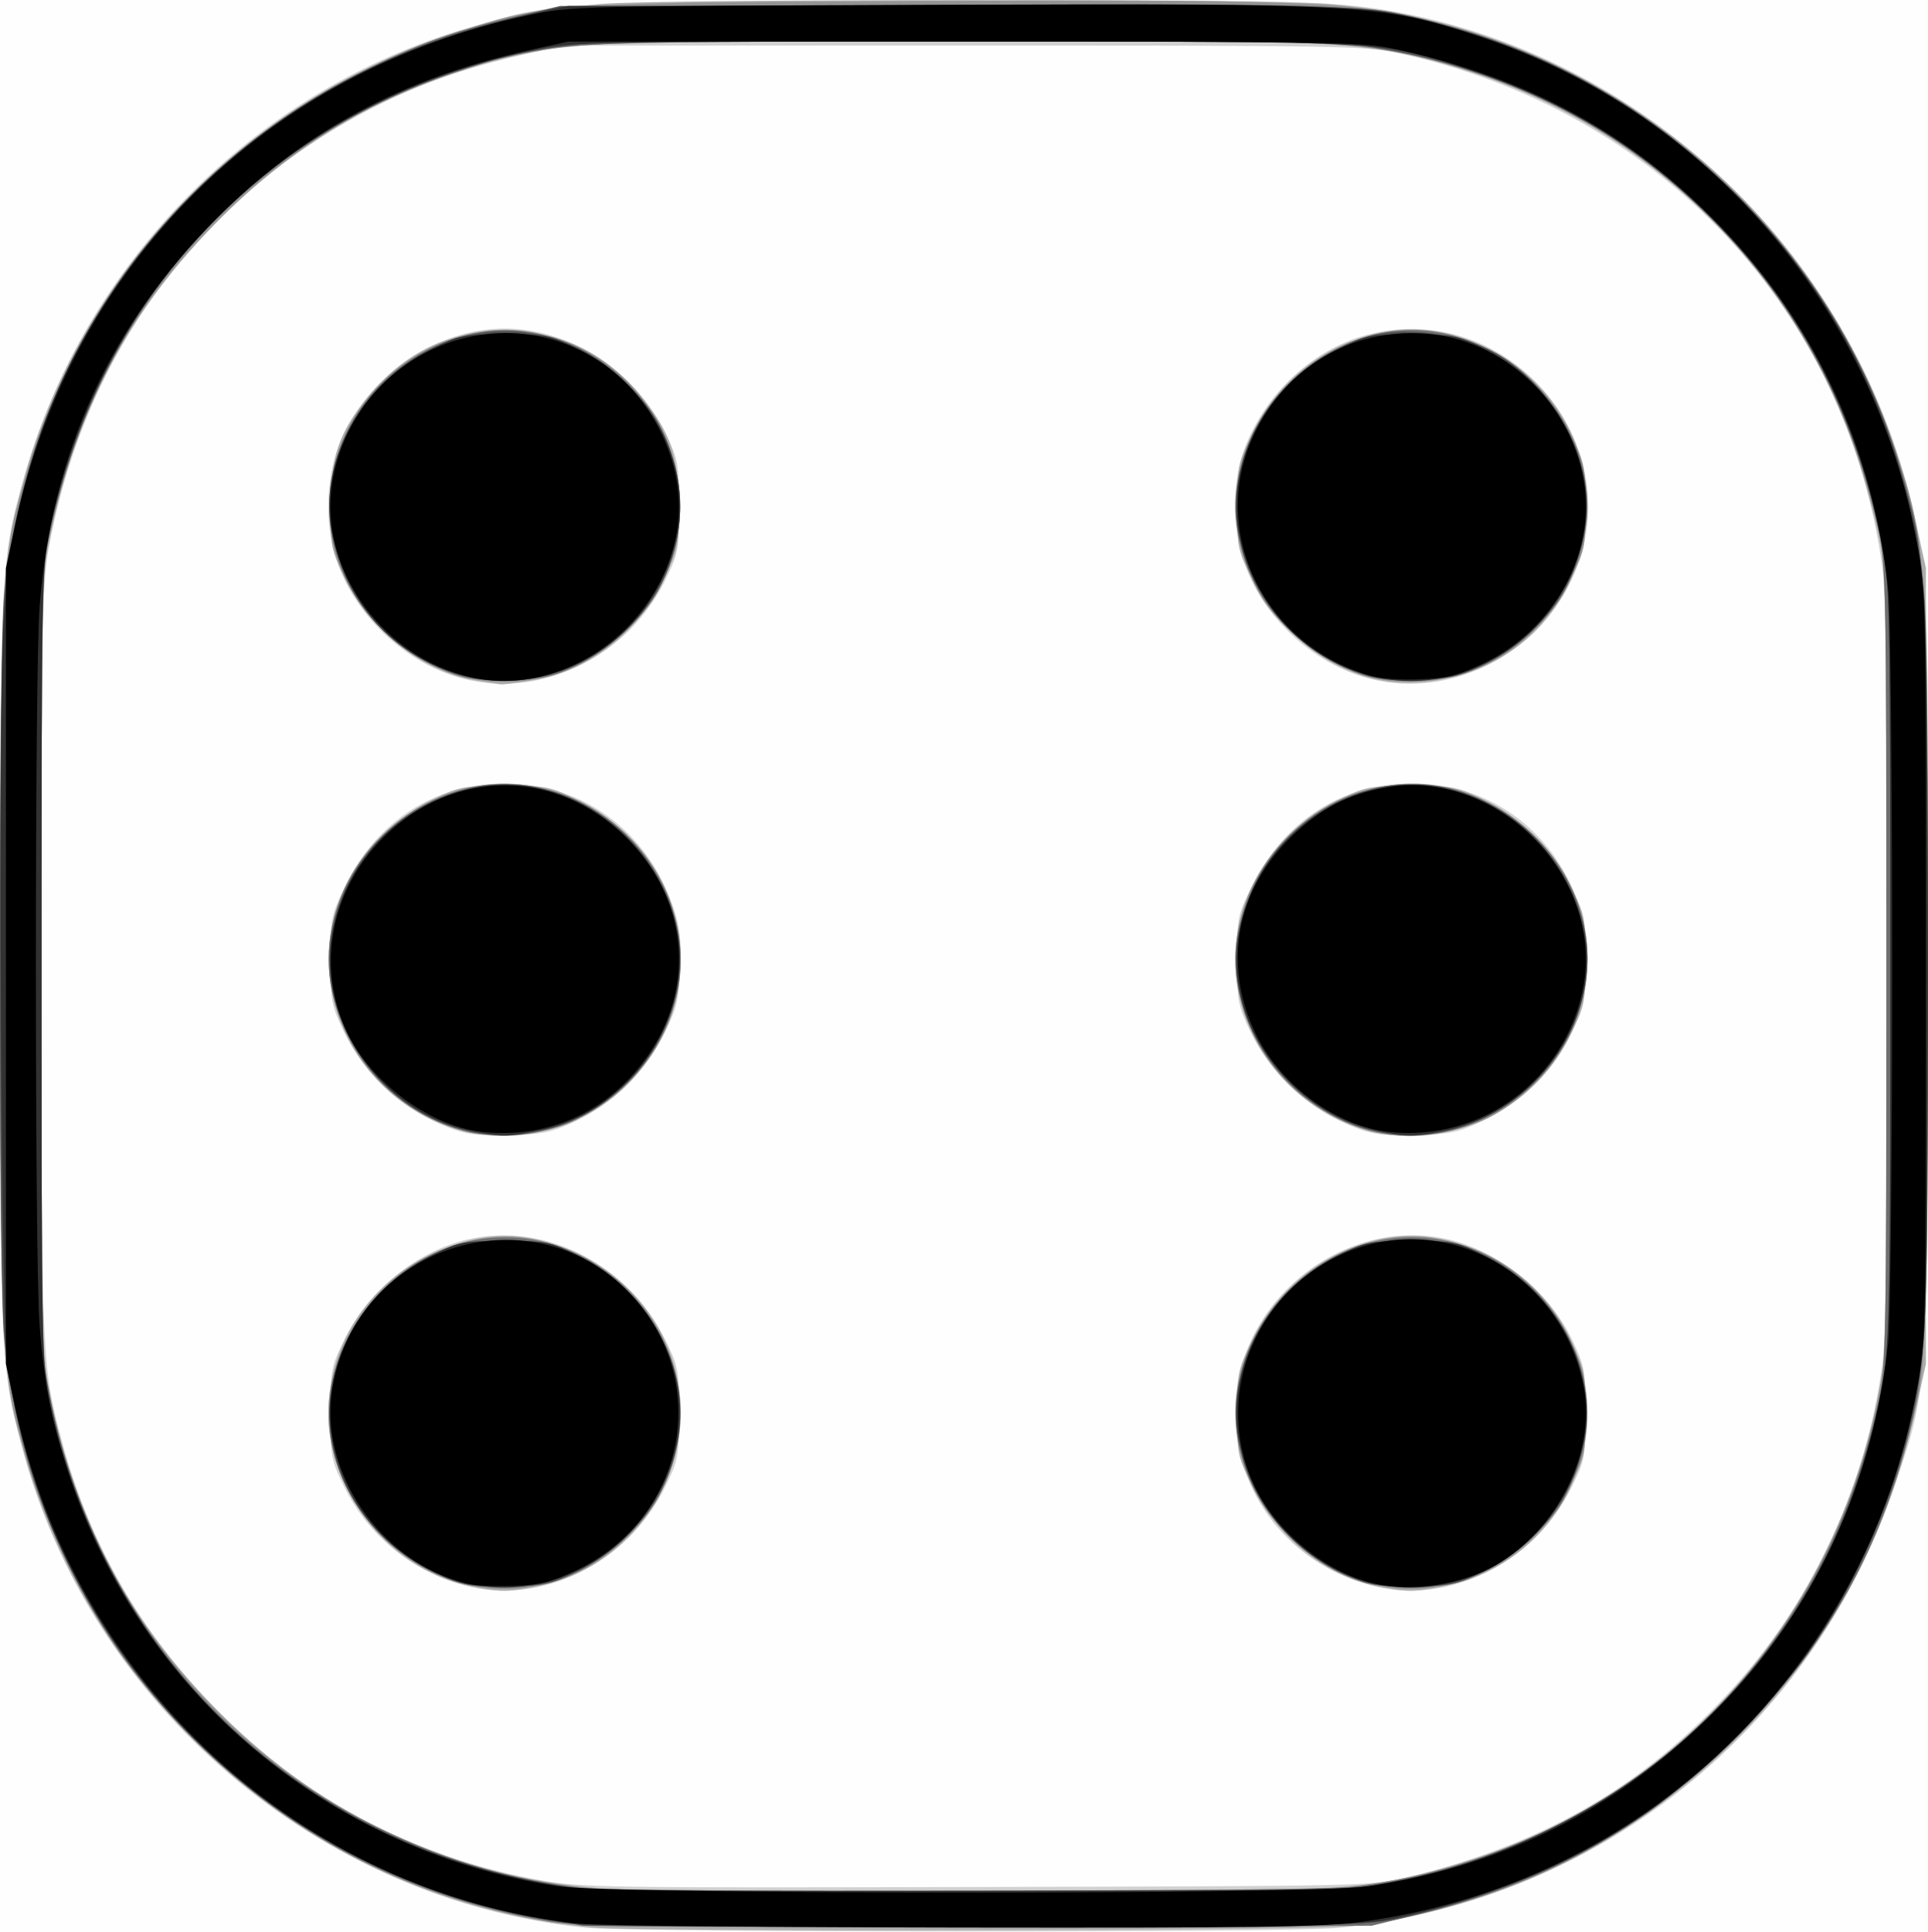
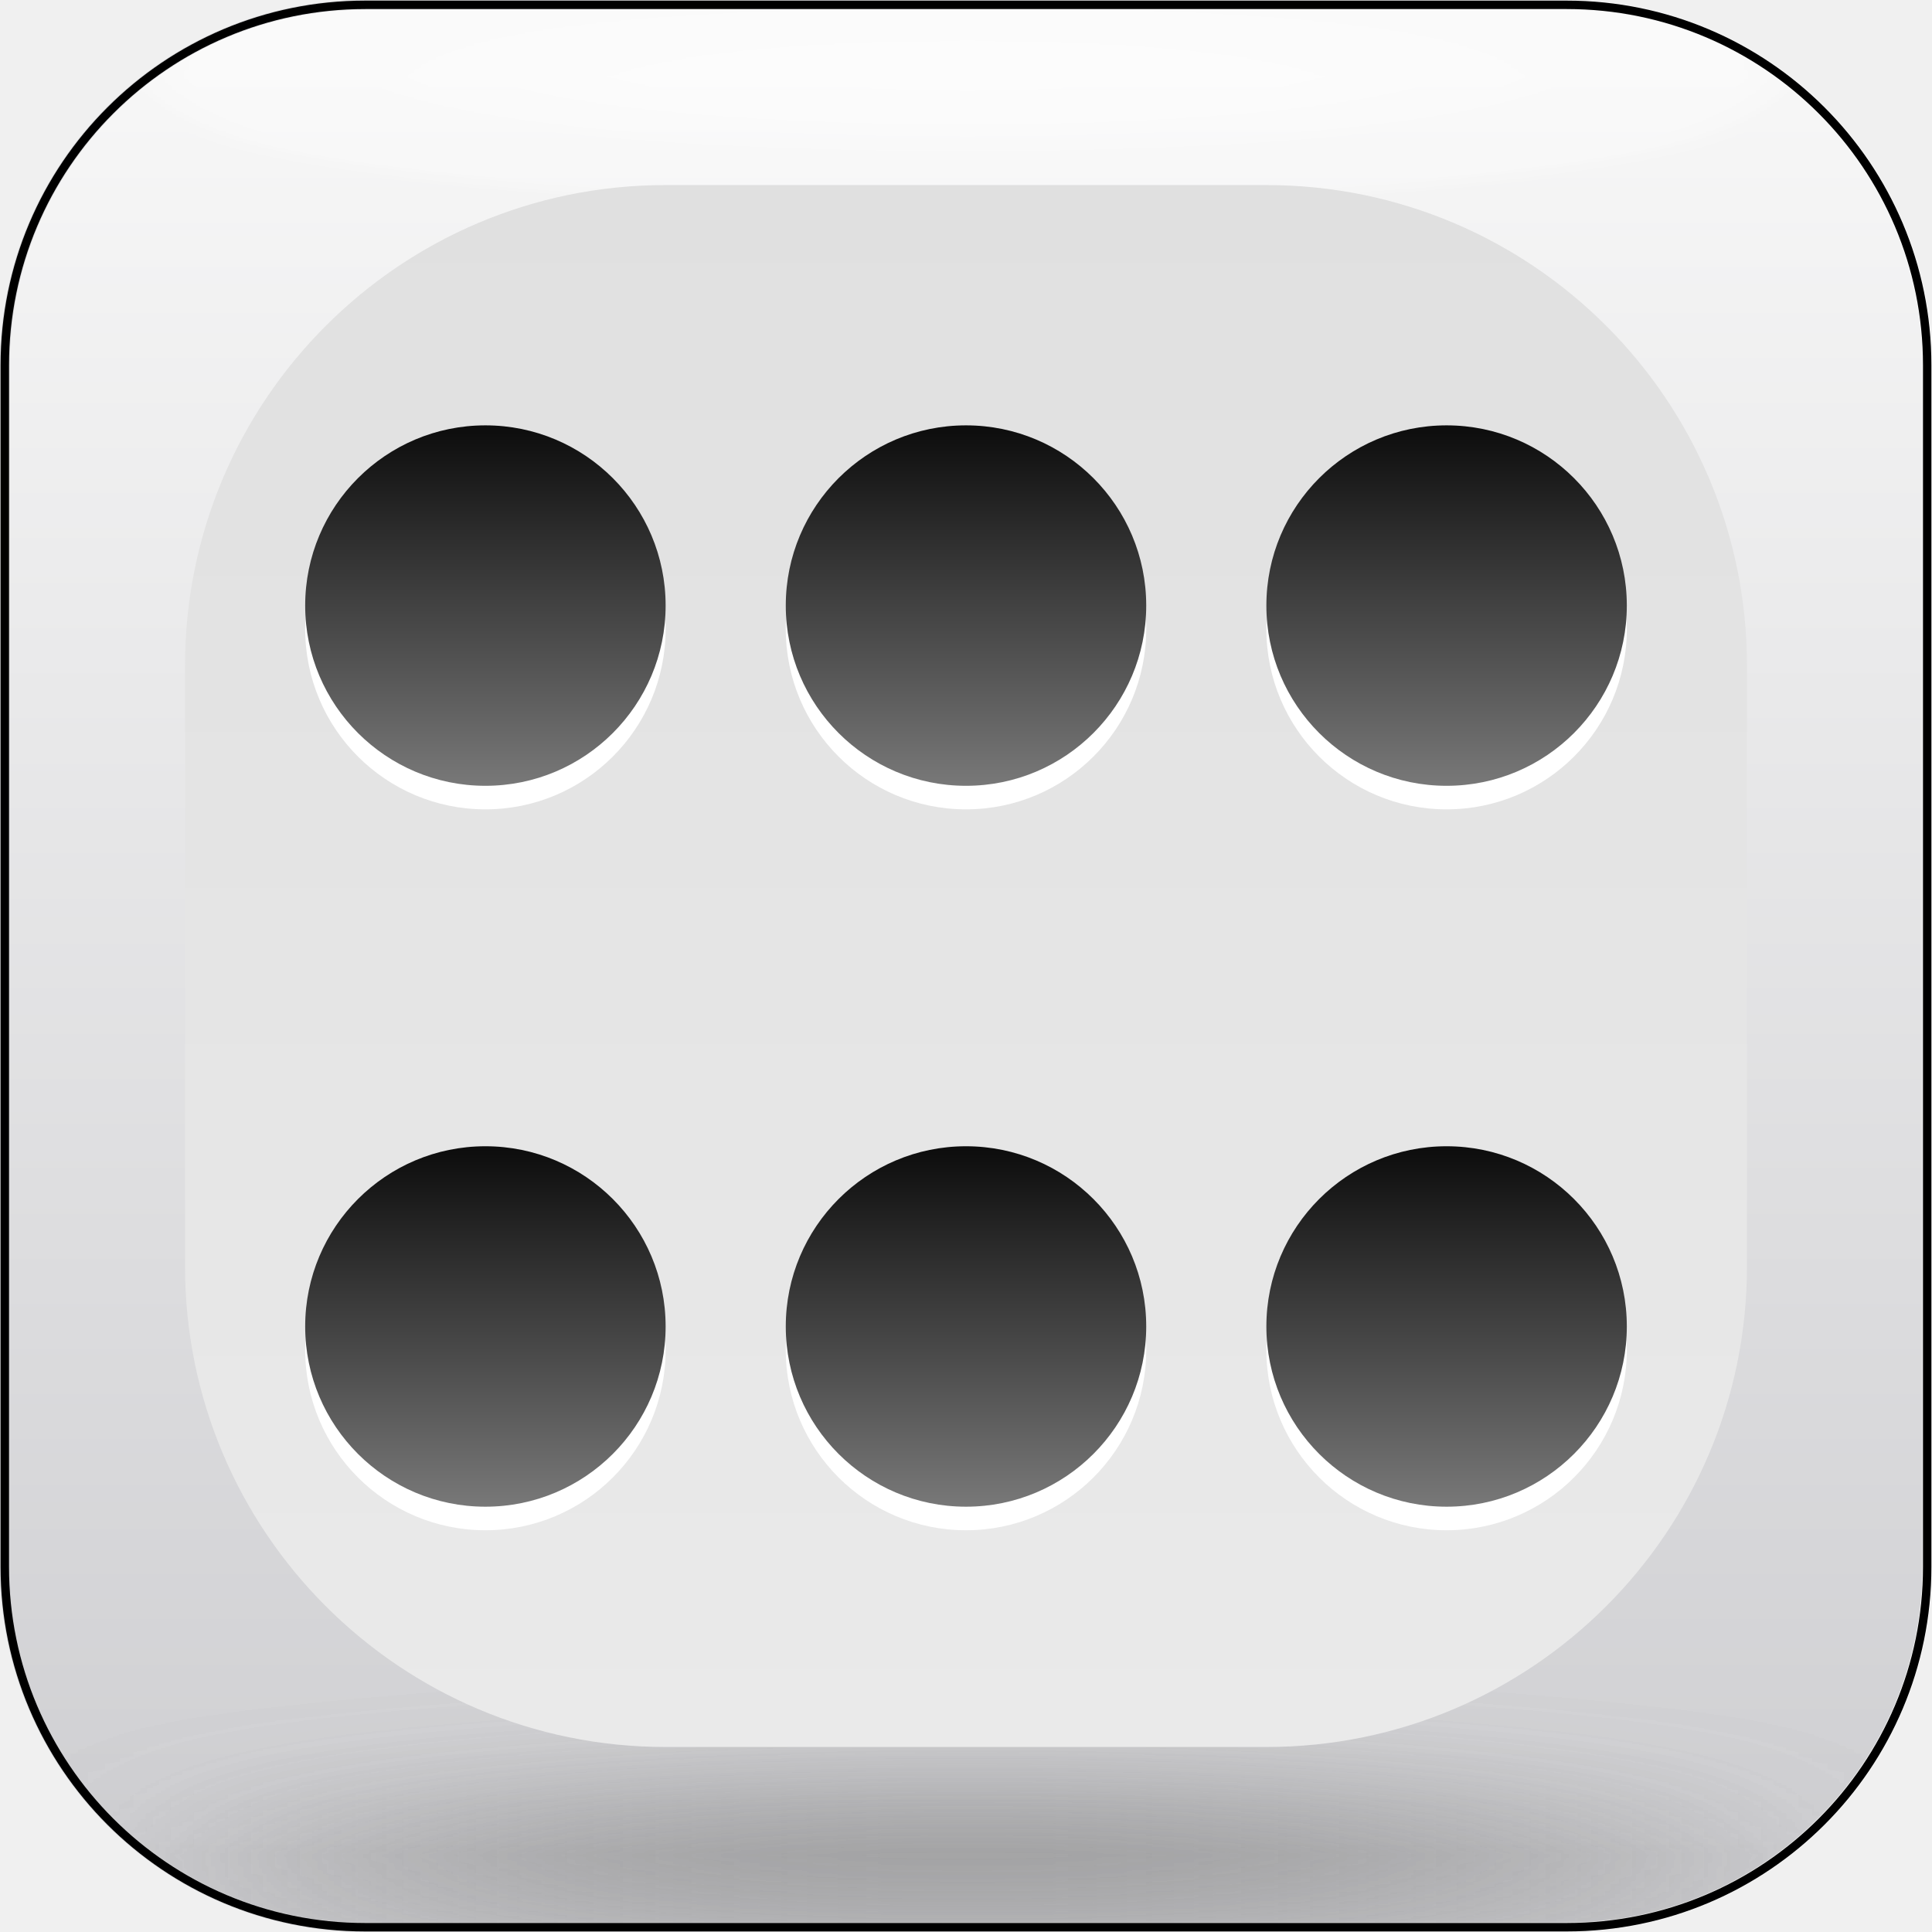
- <svg xmlns="http://www.w3.org/2000/svg" id="svg3055" version="1.1" width="487" height="488">
-   <defs id="defs3059" />
-   <g id="g3300">
-     <path style="fill:#fefefe" d="M 0,244 0,0 243.5,0 487,0 l 0,244 0,244 -243.5,0 L 0,488 0,244 z" id="path3316" />
-     <path style="fill:#d1d1d1" d="M 147.589,486.9 C 80.34,479.811 23.132,431.06 5.623,365.918 0.115,345.428 0,342.938 0,244.156 0,144.36 0.136,141.545 5.957,120.818 21.273,66.282 64.261,22.755 118.39,6.974 140.595,0.501 136.822,0.716 236,0.265 328.115,-0.155 338.986,0.151 356,3.639 421.483,17.064 473.662,71.182 484.986,137.419 486.908,148.658 487,153.547 487,244 c 0,107.311 0.077,106.059 -8.055,130.431 -20.807,62.355 -75.329,105.928 -140.801,112.526 -12.37,1.246 -178.662,1.197 -190.555,-0.056 z M 355.5,474.189 c 33.28,-8.142 57.685,-21.908 79.509,-44.846 22.12,-23.25 36.233,-52.875 40.515,-85.042 2.107,-15.829 2.107,-184.773 0,-200.602 C 466.831,78.389 419.258,27.778 353,13.351 345.042,11.618 338.059,11.5 243.5,11.5 l -101,0 -10.38,2.324 C 111.677,18.401 94.561,25.675 77.788,36.914 43.035,60.201 19.926,96.173 12.213,138.988 10.675,147.53 10.5,158.136 10.5,243 c 0,101.142 0.033,101.906 5.144,120.973 15.4,57.438 62.424,100.562 121.014,110.975 10.289,1.829 15.912,1.914 110.341,1.685 98.739,-0.24 99.569,-0.259 108.5,-2.444 z M 117.265,400.458 C 104.025,396.893 92.903,387.745 86.92,375.5 83.631,368.767 83.5,368.061 83.5,357 c 0,-11.056 0.132,-11.77 3.415,-18.5 6.093,-12.488 18.341,-22.476 31.196,-25.439 19.524,-4.501 40.523,6.182 49.963,25.418 3.298,6.72 3.425,7.406 3.425,18.5 0,11.085 -0.13,11.786 -3.42,18.521 -9.492,19.426 -31.401,30.187 -50.815,24.958 z m 228.986,-0.004 C 325.694,394.919 312,377.366 312,356.551 c 0,-27.634 27.255,-49.631 53.888,-43.491 12.886,2.971 25.551,13.309 31.379,25.614 3.062,6.464 3.233,7.435 3.233,18.346 0,11.099 -0.126,11.777 -3.43,18.5 -9.555,19.442 -31.403,30.162 -50.82,24.934 z M 114.487,285.257 C 102.312,280.911 92.156,271.774 86.701,260.259 83.703,253.929 83.5,252.802 83.5,242.5 c 0,-10.562 0.143,-11.299 3.587,-18.5 7.904,-16.525 22.765,-26.136 40.413,-26.136 19.679,0 36.054,12.044 42.565,31.307 1.738,5.142 2.065,8.041 1.746,15.464 -0.348,8.076 -0.818,9.996 -4.063,16.561 -4.659,9.427 -13.004,17.622 -22.46,22.058 -5.874,2.755 -8.066,3.225 -16.288,3.488 -7.198,0.231 -10.715,-0.129 -14.513,-1.485 z m 229,0 c -12.175,-4.346 -22.331,-13.483 -27.785,-24.999 -3.001,-6.336 -3.201,-7.45 -3.201,-17.81 0,-10.727 0.109,-11.272 3.696,-18.531 8.208,-16.607 22.708,-25.978 40.304,-26.046 15.21,-0.059 28.587,7.02 36.882,19.517 15.584,23.479 6.807,53.716 -19.124,65.879 -5.842,2.74 -8.046,3.211 -16.259,3.475 -7.198,0.231 -10.715,-0.129 -14.513,-1.485 z M 119.176,171.93 C 103.981,168.94 89.971,156.437 84.967,141.401 81.731,131.677 82.399,119.003 86.623,110 94.164,93.927 110.707,83 127.5,83 c 16.779,0 33.257,10.874 40.914,27 2.893,6.092 3.086,7.221 3.086,18 0,11.061 -0.131,11.767 -3.42,18.5 -9.069,18.561 -29.589,29.231 -48.903,25.43 z m 229,0 c -15.521,-3.054 -29.68,-15.9 -34.303,-31.122 -3.13,-10.305 -2.394,-21.928 1.964,-31.007 5.992,-12.482 17.209,-22.047 29.623,-25.259 36.085,-9.338 67.461,28.596 51.433,62.182 -8.785,18.408 -29.306,29.026 -48.717,25.206 z" id="path3314" />
-     <path style="fill:#acacac" d="M 150.5,486.935 C 110.443,483.507 74.471,466.012 45.5,435.865 21.125,410.501 6.124,379.255 1.493,344.199 c -2.201,-16.662 -2.201,-183.736 0,-200.398 C 6.163,108.455 21.154,77.41 46,51.637 59.452,37.683 74.154,26.654 90.049,18.594 110.296,8.326 129.52,2.847 151.765,1.004 167.414,-0.293 321.23,-0.272 335.928,1.029 357.929,2.976 376.514,8.131 395.194,17.468 441.289,40.508 472.858,81.491 484.19,133 l 2.31,10.5 0,100.5 0,100.5 -2.31,10.5 c -9.562,43.466 -33.309,79.185 -69.007,103.797 -19.541,13.472 -40.523,21.948 -66.683,26.934 -6.728,1.282 -22.315,1.567 -98,1.792 -49.5,0.147 -94.5,-0.118 -100,-0.589 z M 350.608,475.183 C 413.926,463.224 460.454,417.552 474.269,353.795 476.493,343.532 476.5,343.189 476.5,244 c 0,-99.189 -0.007,-99.532 -2.231,-109.795 -1.227,-5.662 -3.614,-14.423 -5.304,-19.467 C 451.796,63.491 409.32,25.584 356.032,13.954 339.411,10.326 322.483,9.82 233,10.273 151.44,10.685 146.993,10.802 136.5,12.796 104.235,18.928 78.207,32.622 55.464,55.429 32.77,78.188 19.204,103.561 12.776,135.272 10.5,146.498 10.5,146.515 10.5,244 c 0,97.485 3.51e-4,97.502 2.276,108.728 6.429,31.717 19.998,57.094 42.688,79.837 26.504,26.566 59.016,41.523 96.536,44.413 5.775,0.445 50.325,0.695 99,0.556 85.104,-0.243 88.926,-0.333 99.608,-2.35 z M 118.251,400.484 c -13.306,-2.89 -24.908,-12.341 -31.064,-25.304 -10.357,-21.809 -1.007,-47.265 21.414,-58.304 8.337,-4.105 17.47,-5.587 25.37,-4.118 17.229,3.204 31.296,15.436 36.157,31.442 7.462,24.568 -8.38,50.932 -33.849,56.329 -8.123,1.721 -9.92,1.717 -18.029,-0.045 z m 229,0 c -13.17,-2.861 -24.47,-12.079 -30.999,-25.287 -3.619,-7.322 -3.752,-7.963 -3.752,-18.143 0,-10.124 0.152,-10.871 3.735,-18.375 8.669,-18.155 28.714,-29.272 46.737,-25.921 32.691,6.079 48.477,41.635 30.506,68.709 -6.51,9.808 -16.593,16.601 -28.334,19.09 -7.98,1.691 -9.803,1.684 -17.893,-0.073 z M 114.762,285.058 c -26.044,-8.326 -39.146,-37.71 -27.406,-61.465 4.532,-9.17 12.98,-17.437 22.356,-21.878 6.369,-3.017 7.469,-3.215 17.839,-3.215 10.735,0 11.267,0.106 18.561,3.711 27.84,13.759 34.455,47.86 13.659,70.421 -11.395,12.362 -29.541,17.371 -45.01,12.426 z m 229,0 C 325.162,279.112 312,261.444 312,242.424 c 0,-16.875 10.67,-33.109 26.777,-40.739 6.29,-2.979 7.433,-3.185 17.723,-3.185 10.312,0 11.425,0.201 17.788,3.215 9.503,4.501 17.816,12.693 22.501,22.172 3.605,7.293 3.711,7.826 3.711,18.561 0,10.291 -0.213,11.499 -3.097,17.552 -9.934,20.847 -33.043,31.643 -53.641,25.058 z M 120.094,171.869 c -13.391,-2.223 -26.201,-12.237 -32.842,-25.674 -3.629,-7.344 -3.751,-7.935 -3.72,-18.143 0.038,-12.725 2.01,-18.615 9.212,-27.512 C 102.049,89.044 113.171,83.635 127.5,83.635 c 14.329,0 25.451,5.409 34.756,16.905 7.193,8.886 9.174,14.792 9.212,27.46 0.03,10.044 -0.126,10.831 -3.607,18.119 -6.605,13.831 -19.209,23.434 -33.881,25.814 -3.564,0.578 -6.931,1.002 -7.481,0.942 -0.55,-0.06 -3.433,-0.513 -6.406,-1.007 z m 229,0.041 c -13.399,-2.326 -26.266,-12.41 -32.862,-25.755 -3.596,-7.275 -3.731,-7.932 -3.731,-18.102 0,-10.114 0.154,-10.877 3.715,-18.333 6.558,-13.734 18.789,-23.168 33.611,-25.924 16.186,-3.01 34.572,5.469 44.217,20.392 10.364,16.035 8.936,37.019 -3.557,52.265 -9.576,11.686 -26.568,18.032 -41.392,15.458 z" id="path3312" />
-     <path style="fill:#939393" d="M 139,485.53 C 95.512,478.193 58.253,455.23 31.472,419.256 22.704,407.479 11.246,384.45 7.213,370.5 0.266,346.471 0.5,350.887 0.5,244 0.5,137.113 0.266,141.529 7.213,117.5 11.599,102.329 22.716,80.429 32.883,66.93 53.15,40.021 82.163,19.086 113.406,8.826 138.127,0.709 136.919,0.797 230.883,0.285 322.037,-0.211 340.442,0.388 358,4.419 414.926,17.488 460.376,58.569 478.822,113.629 c 8.105,24.193 8.349,28.358 7.97,136.371 -0.326,93.019 -0.339,93.556 -2.619,104.37 -7.161,33.962 -22.179,61.498 -46.834,85.867 -23.553,23.28 -54.567,39.246 -87.011,44.792 -10.954,1.873 -16.306,1.966 -107.678,1.868 C 170.138,486.82 144.656,486.484 139,485.53 z m 197.5,-8.574 c 14.234,-1.349 23.564,-3.283 36.38,-7.54 53.632,-17.814 92.547,-63.578 102.153,-120.133 1.977,-11.642 2.032,-15.127 1.713,-109.903 L 476.416,141.5 473.793,131 C 468.644,110.383 461.439,93.506 451.34,78.403 432.53,50.273 404.958,29.234 373,18.623 348.186,10.383 342.429,10 243.5,10 144.611,10 138.8,10.386 114.06,18.604 91.633,26.053 70.565,39.49 53.256,57.384 32.162,79.191 19.656,102.881 12.81,134 L 10.5,144.5 l 0,99.5 0,99.5 2.31,10.5 c 6.823,31.014 19.424,54.882 40.446,76.616 25.81,26.682 59.08,42.764 95.779,46.297 12.854,1.237 174.472,1.275 187.465,0.043 z M 120.677,400.877 c -16.68,-2.359 -32.674,-17.515 -36.69,-34.768 -5.518,-23.706 11.814,-48.675 36.898,-53.158 18.439,-3.295 38.213,7.521 46.799,25.599 7.958,16.758 4.479,36.001 -8.935,49.415 -10.582,10.582 -23.52,14.97 -38.072,12.912 z m 229.092,0.011 c -7.993,-1.132 -15.82,-5.115 -22.859,-11.632 -6.895,-6.383 -10.354,-11.797 -13.026,-20.381 -7.598,-24.413 9.622,-51.21 35.932,-55.911 18.701,-3.342 38.166,7.319 46.95,25.715 3.583,7.504 3.735,8.251 3.735,18.375 0,10.167 -0.136,10.829 -3.725,18.089 -9.227,18.667 -27.26,28.544 -47.006,25.747 z M 117,285.704 C 87.293,277.192 73.872,244.134 89.95,219.078 104.282,196.744 134.525,191.266 154.344,207.415 c 23.364,19.038 23.519,51.009 0.338,69.685 -3.184,2.565 -8.352,5.66 -11.485,6.878 -7.015,2.727 -19.771,3.568 -26.196,1.727 z m 229.754,0.212 c -6.881,-1.622 -16.119,-7.075 -21.738,-12.833 -20.134,-20.629 -16.331,-52.217 8.205,-68.134 15.146,-9.826 35.753,-8.941 49.768,2.136 25.848,20.432 23.288,57.606 -5.114,74.247 -8.438,4.944 -21.457,6.861 -31.12,4.583 z M 121.854,171.905 c -7.986,-0.875 -17.858,-5.813 -24.734,-12.371 -10.151,-9.682 -14.767,-21.278 -13.842,-34.774 1.727,-25.201 26.549,-45.163 50.851,-40.897 35.06,6.155 49.87,47.903 26.036,73.393 -10.816,11.567 -23.205,16.304 -38.312,14.649 z m 229,0 c -11.602,-1.271 -26.368,-11.1 -32.566,-21.676 -3.634,-6.201 -6.29,-15.538 -6.276,-22.067 0.056,-26.619 25.622,-48.775 51.118,-44.299 14.632,2.569 27.107,12.143 33.635,25.816 3.583,7.504 3.735,8.251 3.735,18.375 0,10.152 -0.14,10.837 -3.696,18.031 -9.076,18.361 -26.202,27.985 -45.95,25.821 z" id="path3310" />
-     <path style="fill:#6f6f6f" d="M 137.5,485.087 C 104.106,479.121 75.672,464.819 51.398,441.779 22.71,414.549 5.145,378.393 1.053,338.144 c -1.417,-13.936 -1.417,-174.352 0,-188.288 C 6.875,92.596 40.793,43.184 91.5,18.094 106.009,10.914 113.836,8.086 129.54,4.347 L 141.5,1.5 243,1.5 C 344.258,1.5 344.525,1.505 354.795,3.731 389.427,11.235 416.973,26.613 441.5,52.135 465.875,77.499 480.876,108.746 485.507,143.801 486.735,153.097 487,170.877 487,244 c 0,96.346 -0.223,101.226 -5.537,120.985 -7.805,29.026 -20.865,51.405 -42.947,73.596 -23.284,23.399 -47.663,37.033 -80.517,45.033 l -11.5,2.8 -99.5,0.23 c -91.753,0.212 -100.279,0.091 -109.5,-1.556 z M 350,475.639 c 33.994,-6.748 60.048,-20.449 83,-43.648 C 454.106,410.658 468.255,383.974 474.62,353.5 476.388,345.037 476.5,338.5 476.5,244 476.5,149.5 476.388,142.963 474.62,134.5 468.255,104.026 454.106,77.342 433,56.009 409.734,32.492 383.128,18.639 349,12.272 340.329,10.655 331.17,10.5 244,10.5 136.522,10.5 138.919,10.359 115.659,18.068 62.171,35.795 24.956,77.786 12.731,134.205 10.507,144.468 10.5,144.811 10.5,244 c 0,99.189 0.007,99.532 2.231,109.795 10.236,47.238 38.459,85.007 79.269,106.079 17.989,9.288 36.849,15.087 55.5,17.064 4.4,0.466 49.85,0.745 101,0.618 82.623,-0.204 93.948,-0.418 101.5,-1.917 z M 114.487,399.257 c -21.277,-7.595 -34.287,-28.283 -30.754,-48.905 3.233,-18.876 18.663,-34.3 37.288,-37.275 21.193,-3.386 42.396,10.361 49.015,31.779 3.345,10.825 2.008,22.781 -3.727,33.318 -3.775,6.935 -13.02,15.327 -21.021,19.08 -5.874,2.755 -8.066,3.225 -16.288,3.488 -7.198,0.231 -10.715,-0.129 -14.513,-1.485 z m 229,-0.011 c -21.14,-7.501 -34.269,-28.375 -30.754,-48.895 3.221,-18.802 18.735,-34.311 37.288,-37.275 30.972,-4.948 58.326,26.141 49.095,55.799 -1.036,3.329 -3.018,7.988 -4.404,10.353 -3.787,6.462 -12.849,14.468 -20.454,18.07 -5.908,2.799 -7.953,3.234 -16.259,3.464 -7.093,0.196 -10.77,-0.188 -14.513,-1.516 z M 117.5,285.589 C 101.576,281.637 88.723,268.803 84.361,252.5 c -5.816,-21.739 8.101,-45.563 30.73,-52.605 23.459,-7.301 49.206,7.605 55.496,32.13 7.968,31.067 -21.98,61.285 -53.087,53.564 z m 228.765,-0.131 c -17.165,-4.623 -29.94,-18.157 -33.311,-35.289 -4.271,-21.711 10.666,-44.975 32.507,-50.627 27.632,-7.151 55.653,14.512 55.515,42.918 -0.136,28.021 -28.258,50.122 -54.711,42.998 z M 114.487,170.257 C 99.595,164.942 88.315,152.989 84.552,138.54 78.116,113.823 95.064,88.52 121.085,83.997 c 20.799,-3.615 42.315,10.388 48.951,31.859 3.345,10.825 2.008,22.781 -3.727,33.318 -3.775,6.935 -13.02,15.327 -21.021,19.08 -5.874,2.755 -8.066,3.225 -16.288,3.488 -7.198,0.231 -10.715,-0.129 -14.513,-1.485 z m 229,0 c -21.17,-7.557 -34.269,-28.387 -30.754,-48.905 3.233,-18.872 18.44,-34.081 37.352,-37.359 25.498,-4.418 50.847,17.577 50.903,44.168 0.014,6.529 -2.642,15.866 -6.276,22.067 -3.81,6.501 -12.847,14.471 -20.454,18.039 -5.842,2.74 -8.046,3.211 -16.259,3.475 -7.198,0.231 -10.715,-0.129 -14.513,-1.485 z" id="path3308" />
-     <path style="fill:#505050" d="M 147,486.369 C 130.914,483.797 123.719,482.188 113.741,478.931 72.125,465.35 37.678,435.683 18.026,396.5 8.133,376.775 2.954,358.356 1.015,336 -0.319,320.625 -0.286,167.065 1.054,151.5 6.006,93.993 40.024,43.873 91.595,18.103 103.777,12.016 116.071,7.63 130.5,4.226 l 11,-2.595 96.998,-0.357 C 345.262,0.88 345.593,0.894 367.366,7.008 420.625,21.963 464.579,65.41 480.016,118.357 c 6.503,22.305 6.279,18.367 6.722,118.143 0.42,94.527 0.131,103.93 -3.747,121.756 -4.297,19.749 -14.345,42.467 -26.291,59.436 -8.159,11.591 -27.808,31.172 -39.7,39.564 -17.234,12.161 -39.459,21.843 -61.842,26.939 -9.562,2.177 -10.634,2.201 -107.658,2.386 -53.9,0.103 -99.125,0.007 -100.5,-0.213 z m 192.789,-9.417 c 48.775,-5.261 91.481,-32.744 116.662,-75.078 8.756,-14.72 15.838,-34.45 19.334,-53.863 1.538,-8.541 1.713,-19.157 1.713,-104.012 0,-84.855 -0.175,-95.471 -1.713,-104.012 C 469.664,105.995 455.79,78.872 432.519,55.405 408.271,30.954 378.039,16.102 343.022,11.44 329.844,9.685 162.94,9.351 147.211,11.047 101.727,15.954 60.872,40.621 35.652,78.403 25.544,93.546 18.352,110.4 13.207,131 l -2.623,10.5 -0.33,97.88 c -0.319,94.776 -0.265,98.261 1.713,109.903 11.625,68.447 65.637,119.633 134.708,127.661 10.583,1.23 181.721,1.238 193.114,0.009 z M 114.487,399.257 C 102.81,395.089 92.7,386.219 87.49,375.569 76.926,353.976 86.918,327.512 109.712,316.715 116.075,313.701 117.188,313.5 127.5,313.5 c 10.312,0 11.425,0.201 17.788,3.215 18.346,8.69 29.183,28.234 25.99,46.872 -2.419,14.124 -11.862,26.627 -25.021,33.131 -6.87,3.395 -8.378,3.749 -17.145,4.026 -7.301,0.23 -10.818,-0.127 -14.625,-1.486 z M 344.5,399.653 c -7.515,-2.487 -12.96,-5.928 -19.052,-12.041 -6.987,-7.011 -10.774,-14.223 -12.561,-23.925 -3.353,-18.196 7.063,-37.609 24.914,-46.435 7.388,-3.653 7.884,-3.753 18.645,-3.753 10.373,0 11.473,0.198 17.842,3.215 18.346,8.69 29.183,28.234 25.99,46.872 -2.419,14.124 -11.862,26.627 -25.021,33.131 -6.9,3.41 -8.34,3.745 -17.145,3.991 -6.003,0.167 -11.114,-0.229 -13.612,-1.055 z M 119,285.962 C 96.521,281.271 80.049,257.833 83.812,235.891 86.835,218.26 99.929,204.062 117.5,199.361 c 23.08,-6.175 48.399,10.445 53.501,35.118 4.152,20.083 -8.468,41.811 -28.763,49.523 -6.206,2.358 -16.977,3.267 -23.237,1.961 z m 229,-0.06 c -22.13,-4.322 -39.21,-28.538 -35.229,-49.947 4.721,-25.386 29.221,-42.404 53.117,-36.895 19.101,4.404 35.047,23.774 35.1,42.64 0.078,27.657 -26.06,49.46 -52.988,44.201 z M 113.856,169.684 C 97.803,164.212 86.728,151.114 83.821,134.162 79.112,106.698 105.18,80.117 133,84.015 c 10.62,1.488 19.065,6.065 27.157,14.72 5.454,5.833 8.28,11.007 10.348,18.944 3.564,13.682 -0.169,28.169 -10.104,39.22 -12.12,13.481 -30.052,18.406 -46.544,12.784 z m 229.906,0.439 c -20.974,-6.94 -34.385,-28.075 -30.954,-48.782 2.731,-16.481 14.538,-29.931 31.595,-35.993 9.312,-3.309 25.124,-1.252 34.597,4.501 10.565,6.416 19.148,19.13 21.267,31.504 3.151,18.395 -7.349,37.802 -25.061,46.322 -6.614,3.181 -8.637,3.666 -16.619,3.985 -6.99,0.279 -10.412,-0.076 -14.826,-1.536 z" id="path3306" />
-     <path style="fill:#323232" d="M 142,485.51 C 85.318,477.601 36.123,439.794 13.452,386.718 8.755,375.722 4.137,359.373 1.941,345.97 0.277,335.807 -0.586,180.175 0.895,157.287 2.966,125.304 11.534,98.826 27.525,75 52.476,37.822 88.334,13.618 133,3.807 L 143.5,1.5 243,1.5 c 91.776,0 100.199,0.14 108.5,1.798 32.966,6.587 60.77,20.777 84.102,42.923 28.689,27.23 46.253,63.386 50.345,103.635 1.417,13.936 1.417,174.352 0,188.288 -4.803,47.24 -28.375,88.938 -66.081,116.895 -18.854,13.979 -39.735,23.254 -65.578,29.129 -9.712,2.208 -10.533,2.227 -106.288,2.446 -75.671,0.173 -98.55,-0.065 -106,-1.104 z M 353.265,475.195 C 410.595,463.092 455.939,421.672 471.468,367.223 477.642,345.573 477.5,348.473 477.5,244 c 0,-87.17 -0.155,-96.329 -1.772,-105 C 464.805,80.452 426.93,36.213 372.112,17.976 348.833,10.231 353.459,10.5 243.5,10.5 c -90.164,0 -98.72,0.143 -107,1.791 C 107.7,18.021 82.675,30.124 61.705,48.466 36.826,70.227 19.488,100.467 12.38,134.5 10.612,142.963 10.5,149.5 10.5,244 c 0,94.381 0.114,101.048 1.874,109.5 7.213,34.64 25.915,66.578 51.426,87.823 24.463,20.372 51.399,31.832 84.7,36.036 1.65,0.208 45.975,0.318 98.5,0.243 95.239,-0.135 95.529,-0.142 106.265,-2.408 z M 114.762,399.058 c -15.884,-5.078 -27.816,-18.767 -30.887,-35.436 -3.329,-18.068 7.167,-37.591 24.929,-46.37 7.397,-3.656 7.88,-3.753 18.697,-3.753 10.817,0 11.3,0.097 18.697,3.753 17.762,8.779 28.258,28.302 24.929,46.37 -4.884,26.509 -31.649,43.336 -56.364,35.436 z m 229,0 c -15.929,-5.092 -27.918,-19.024 -30.89,-35.894 -3.17,-17.997 8.046,-37.992 26.128,-46.577 6.045,-2.87 7.274,-3.086 17.552,-3.086 10.757,0 11.255,0.1 18.645,3.753 17.853,8.823 28.27,28.237 24.917,46.435 -4.89,26.539 -31.577,43.29 -56.352,35.371 z M 118.251,285.484 C 96.092,280.67 80.228,257.942 83.835,236.176 c 3.181,-19.197 18.16,-34.128 37.575,-37.454 22.356,-3.829 45.358,13.247 49.765,36.946 2.362,12.701 -2.621,27.56 -12.583,37.522 -6.688,6.688 -13.547,10.481 -22.312,12.338 -8.123,1.721 -9.92,1.717 -18.029,-0.045 z m 229.7,0.154 c -8.182,-1.762 -16.099,-6.176 -22.426,-12.503 -13.754,-13.754 -16.944,-32.652 -8.433,-49.965 8.292,-16.867 28.566,-27.632 45.952,-24.398 19.449,3.617 33.909,18.234 37.233,37.639 3.703,21.618 -12.494,44.35 -34.997,49.118 -7.971,1.689 -9.934,1.701 -17.329,0.109 z M 114.762,170.058 C 98.869,164.978 86.953,151.156 83.787,134.129 80.53,116.619 91.275,96.916 108.803,88.253 116.2,84.597 116.683,84.5 127.5,84.5 c 10.817,0 11.3,0.097 18.697,3.753 17.762,8.779 28.258,28.302 24.929,46.37 -4.877,26.467 -31.689,43.324 -56.364,35.436 z m 229,0 c -15.929,-5.092 -27.918,-19.024 -30.89,-35.894 -3.134,-17.791 7.443,-37.268 24.931,-45.911 C 345.194,84.6 345.691,84.5 356.448,84.5 c 10.37,0 11.471,0.198 17.839,3.215 18.319,8.677 29.232,28.485 25.84,46.898 -4.896,26.572 -31.597,43.363 -56.365,35.446 z" id="path3304" />
-     <path style="fill:#000000" d="M 146,485.893 C 76.099,477.998 18.818,425.413 3.828,355.378 L 1.5,344.5 1.5,244 1.5,143.5 3.828,132.622 C 17.896,66.896 67.419,17.759 133.63,3.832 144.43,1.56 145.098,1.543 237,1.218 344.401,0.838 348.775,1.091 373.341,9.107 430.698,27.821 473.312,77.125 484.313,137.5 486.462,149.292 486.5,151.138 486.5,244 c 0,92.862 -0.038,94.708 -2.187,106.5 -13.082,71.795 -69.268,125.6 -140.975,135 -9.502,1.246 -26.555,1.478 -100.64,1.37 C 193.639,486.799 150.125,486.359 146,485.893 z m 199.49,-9.411 c 35.801,-5.396 65.165,-20.625 90.132,-46.747 23.5,-24.585 37.653,-55.713 41.369,-90.981 0.554,-5.255 0.975,-46.208 0.975,-94.755 0,-48.547 -0.421,-89.5 -0.975,-94.755 C 473.22,113.459 459.014,82.578 434.716,57.351 411.794,33.553 386.236,19.638 352,12.318 344.106,10.63 336.369,10.5 243.5,10.5 l -100,0 -10.249,2.269 C 101.615,19.772 76.752,33.166 54.945,54.955 27.815,82.06 13.016,114.46 9.989,153.372 c -1.227,15.777 -1.227,165.479 0,181.256 1.158,14.884 3.115,24.764 7.553,38.127 18.313,55.14 65.256,94.679 123.086,103.672 13.698,2.13 190.779,2.179 204.862,0.056 z m -227.735,-76.503 c -21.58,-5.454 -37.195,-28.095 -33.822,-49.041 5.965,-37.036 51.531,-50.83 76.223,-23.074 19.711,22.156 12.541,55.881 -14.624,68.781 -6.354,3.018 -8.817,3.631 -15.78,3.928 -4.538,0.194 -9.937,-0.073 -11.997,-0.594 z m 229,-0.064 c -11.721,-2.763 -24.176,-12.894 -29.661,-24.127 -11.674,-23.906 1.16,-52.853 26.998,-60.895 24.889,-7.746 51.33,9.217 56.039,35.954 2.856,16.214 -6.69,35.371 -22.13,44.413 -8.565,5.015 -21.526,6.946 -31.246,4.655 z M 121.699,285.888 c -13.068,-1.43 -28.068,-12.52 -34.057,-25.181 -7.78,-16.445 -4.168,-35.79 9.174,-49.132 17.632,-17.632 43.784,-17.582 61.497,0.116 17.221,17.207 17.633,42.371 0.988,60.349 -9.729,10.509 -23.104,15.434 -37.603,13.847 z m 229.156,0.016 c -13.23,-1.45 -27.11,-11.574 -33.448,-24.396 -8.717,-17.637 -5.28,-36.631 9.131,-50.469 7.238,-6.95 13.937,-10.406 23.476,-12.111 27.906,-4.987 55.033,22.241 49.971,50.157 -4.242,23.399 -25.592,39.399 -49.13,36.82 z M 117,170.567 C 95.366,164.538 80.575,142.786 83.932,121.939 89.038,90.239 124.403,73.933 151.014,91.009 165.34,100.202 173.749,118.432 170.99,134.315 166.572,159.742 140.639,177.155 117,170.567 z m 229,0.064 c -27.002,-7.911 -40.758,-36.599 -29.207,-60.905 8.09,-17.024 24.53,-26.744 43.085,-25.472 19.646,1.347 36.679,17.049 40.157,37.019 3.213,18.451 -7.42,37.784 -25.503,46.372 -6.34,3.011 -8.833,3.633 -15.78,3.94 -4.979,0.22 -10.035,-0.159 -12.751,-0.954 z" id="path3302" />
+ <svg xmlns="http://www.w3.org/2000/svg" xmlns:xlink="http://www.w3.org/1999/xlink" height="181.53mm" width="181.53mm" version="1.1" viewBox="0 0 643.2 643.2">
+   <defs>
+     <linearGradient id="g" y2="392.36" xlink:href="#c" gradientUnits="userSpaceOnUse" x2="130" gradientTransform="translate(1e3)" y1="542.36" x1="130" />
+     <linearGradient id="c">
+       <stop stop-color="#cfcfd2" offset="0" />
+       <stop stop-color="#f7f7f7" offset="1" />
+     </linearGradient>
+     <linearGradient id="f" y2="467.36" xlink:href="#c" gradientUnits="userSpaceOnUse" x2="215" gradientTransform="translate(1e3)" y1="467.36" x1="55" />
+     <clipPath id="i" clipPathUnits="userSpaceOnUse">
+       <rect ry="30" height="160" width="160" stroke="#000" y="387.36" x="55" stroke-width="0.8" fill="none" />
+     </clipPath>
+     <filter id="d" style="color-interpolation-filters:sRGB" height="3.962" width="1.192" y="-1.481" x="-.096">
+       <feGaussianBlur stdDeviation="6.787" />
+     </filter>
+     <filter id="b" style="color-interpolation-filters:sRGB" height="3.962" width="1.192" y="-1.481" x="-.096">
+       <feGaussianBlur stdDeviation="6.787" />
+     </filter>
+     <linearGradient id="e" y2="532.36" gradientUnits="userSpaceOnUse" x2="140" gradientTransform="translate(1e3)" y1="402.36" x1="140">
+       <stop stop-color="#e0e0e0" offset="0" />
+       <stop stop-color="#eaeaea" offset="1" />
+     </linearGradient>
+     <linearGradient id="a" y2="452.36" xlink:href="#h" gradientUnits="userSpaceOnUse" x2="-170" gradientTransform="translate(300,2.1e-5)" y1="482.36" x1="-170" />
+     <linearGradient id="h">
+       <stop stop-color="#787878" offset="0" />
+       <stop stop-color="#0c0c0c" offset="1" />
+     </linearGradient>
+   </defs>
+   <g transform="translate(1541.6 320.67)">
+     <g transform="matrix(4 0 0 4 -5760 -1868.5)">
+       <rect ry="30" height="160" width="160" stroke="url(#f)" y="387.36" x="1055" stroke-width="0.8" fill="url(#g)" />
+       <g transform="translate(1e3)" clip-path="url(#i)">
+         <path d="m135 542.36a90.002 13 0 0 0 -85 8.77c4.86 1.434 10.182 2.228 15.772 2.228h138.46c5.587 0 10.906-0.794 15.764-2.227a90.002 13 0 0 0 -84.996 -8.773z" filter="url(#d)" fill="#666" />
+         <g fill="#fff">
+           <path d="m135 393.36a90.002 13 0 0 1 -85 -8.77c4.86-1.434 10.182-2.228 15.772-2.228h138.46c5.587 0 10.906 0.794 15.764 2.227a90.002 13 0 0 1 -84.996 8.773z" filter="url(#b)" />
+           <path d="m135 393.36a90.002 13 0 0 1 -85 -8.77c4.86-1.434 10.182-2.228 15.772-2.228h138.46c5.587 0 10.906 0.794 15.764 2.227a90.002 13 0 0 1 -84.996 8.773z" filter="url(#b)" />
+           <path d="m135 393.36a90.002 13 0 0 1 -85 -8.77c4.86-1.434 10.182-2.228 15.772-2.228h138.46c5.587 0 10.906 0.794 15.764 2.227a90.002 13 0 0 1 -84.996 8.773z" filter="url(#b)" />
+         </g>
+         <path d="m135 542.36a90.002 13 0 0 0 -85 8.77c4.86 1.434 10.182 2.228 15.772 2.228h138.46c5.587 0 10.906-0.794 15.764-2.227a90.002 13 0 0 0 -84.996 -8.773z" filter="url(#d)" fill="#666" />
+       </g>
+       <rect ry="30" height="160" width="160" stroke="#000" y="387.36" x="1055" stroke-width="0.7" fill="none" />
+       <rect ry="40" height="130" width="130" y="402.36" x="1070" fill="url(#e)" />
+       <g transform="translate(1040,-30)">
+         <circle cx="135" cy="469.32" r="15" fill="#fff" />
+         <circle cy="467.36" cx="135" r="15" fill="url(#a)" />
+       </g>
+       <g transform="translate(960,30)">
+         <circle cx="135" cy="469.32" r="15" fill="#fff" />
+         <circle cy="467.36" cx="135" r="15" fill="url(#a)" />
+       </g>
+       <g transform="translate(1e3 -30)">
+         <circle cy="469.32" cx="135" r="15" fill="#fff" />
+         <circle cx="135" cy="467.36" r="15" fill="url(#a)" />
+       </g>
+       <g transform="translate(960,-30)">
+         <circle cx="135" cy="469.32" r="15" fill="#fff" />
+         <circle cy="467.36" cx="135" r="15" fill="url(#a)" />
+       </g>
+       <g transform="translate(1e3 30)">
+         <circle cy="469.32" cx="135" r="15" fill="#fff" />
+         <circle cx="135" cy="467.36" r="15" fill="url(#a)" />
+       </g>
+       <g transform="translate(1040,30)">
+         <circle cx="135" cy="469.32" r="15" fill="#fff" />
+         <circle cy="467.36" cx="135" r="15" fill="url(#a)" />
+       </g>
+     </g>
  </g>
</svg>
